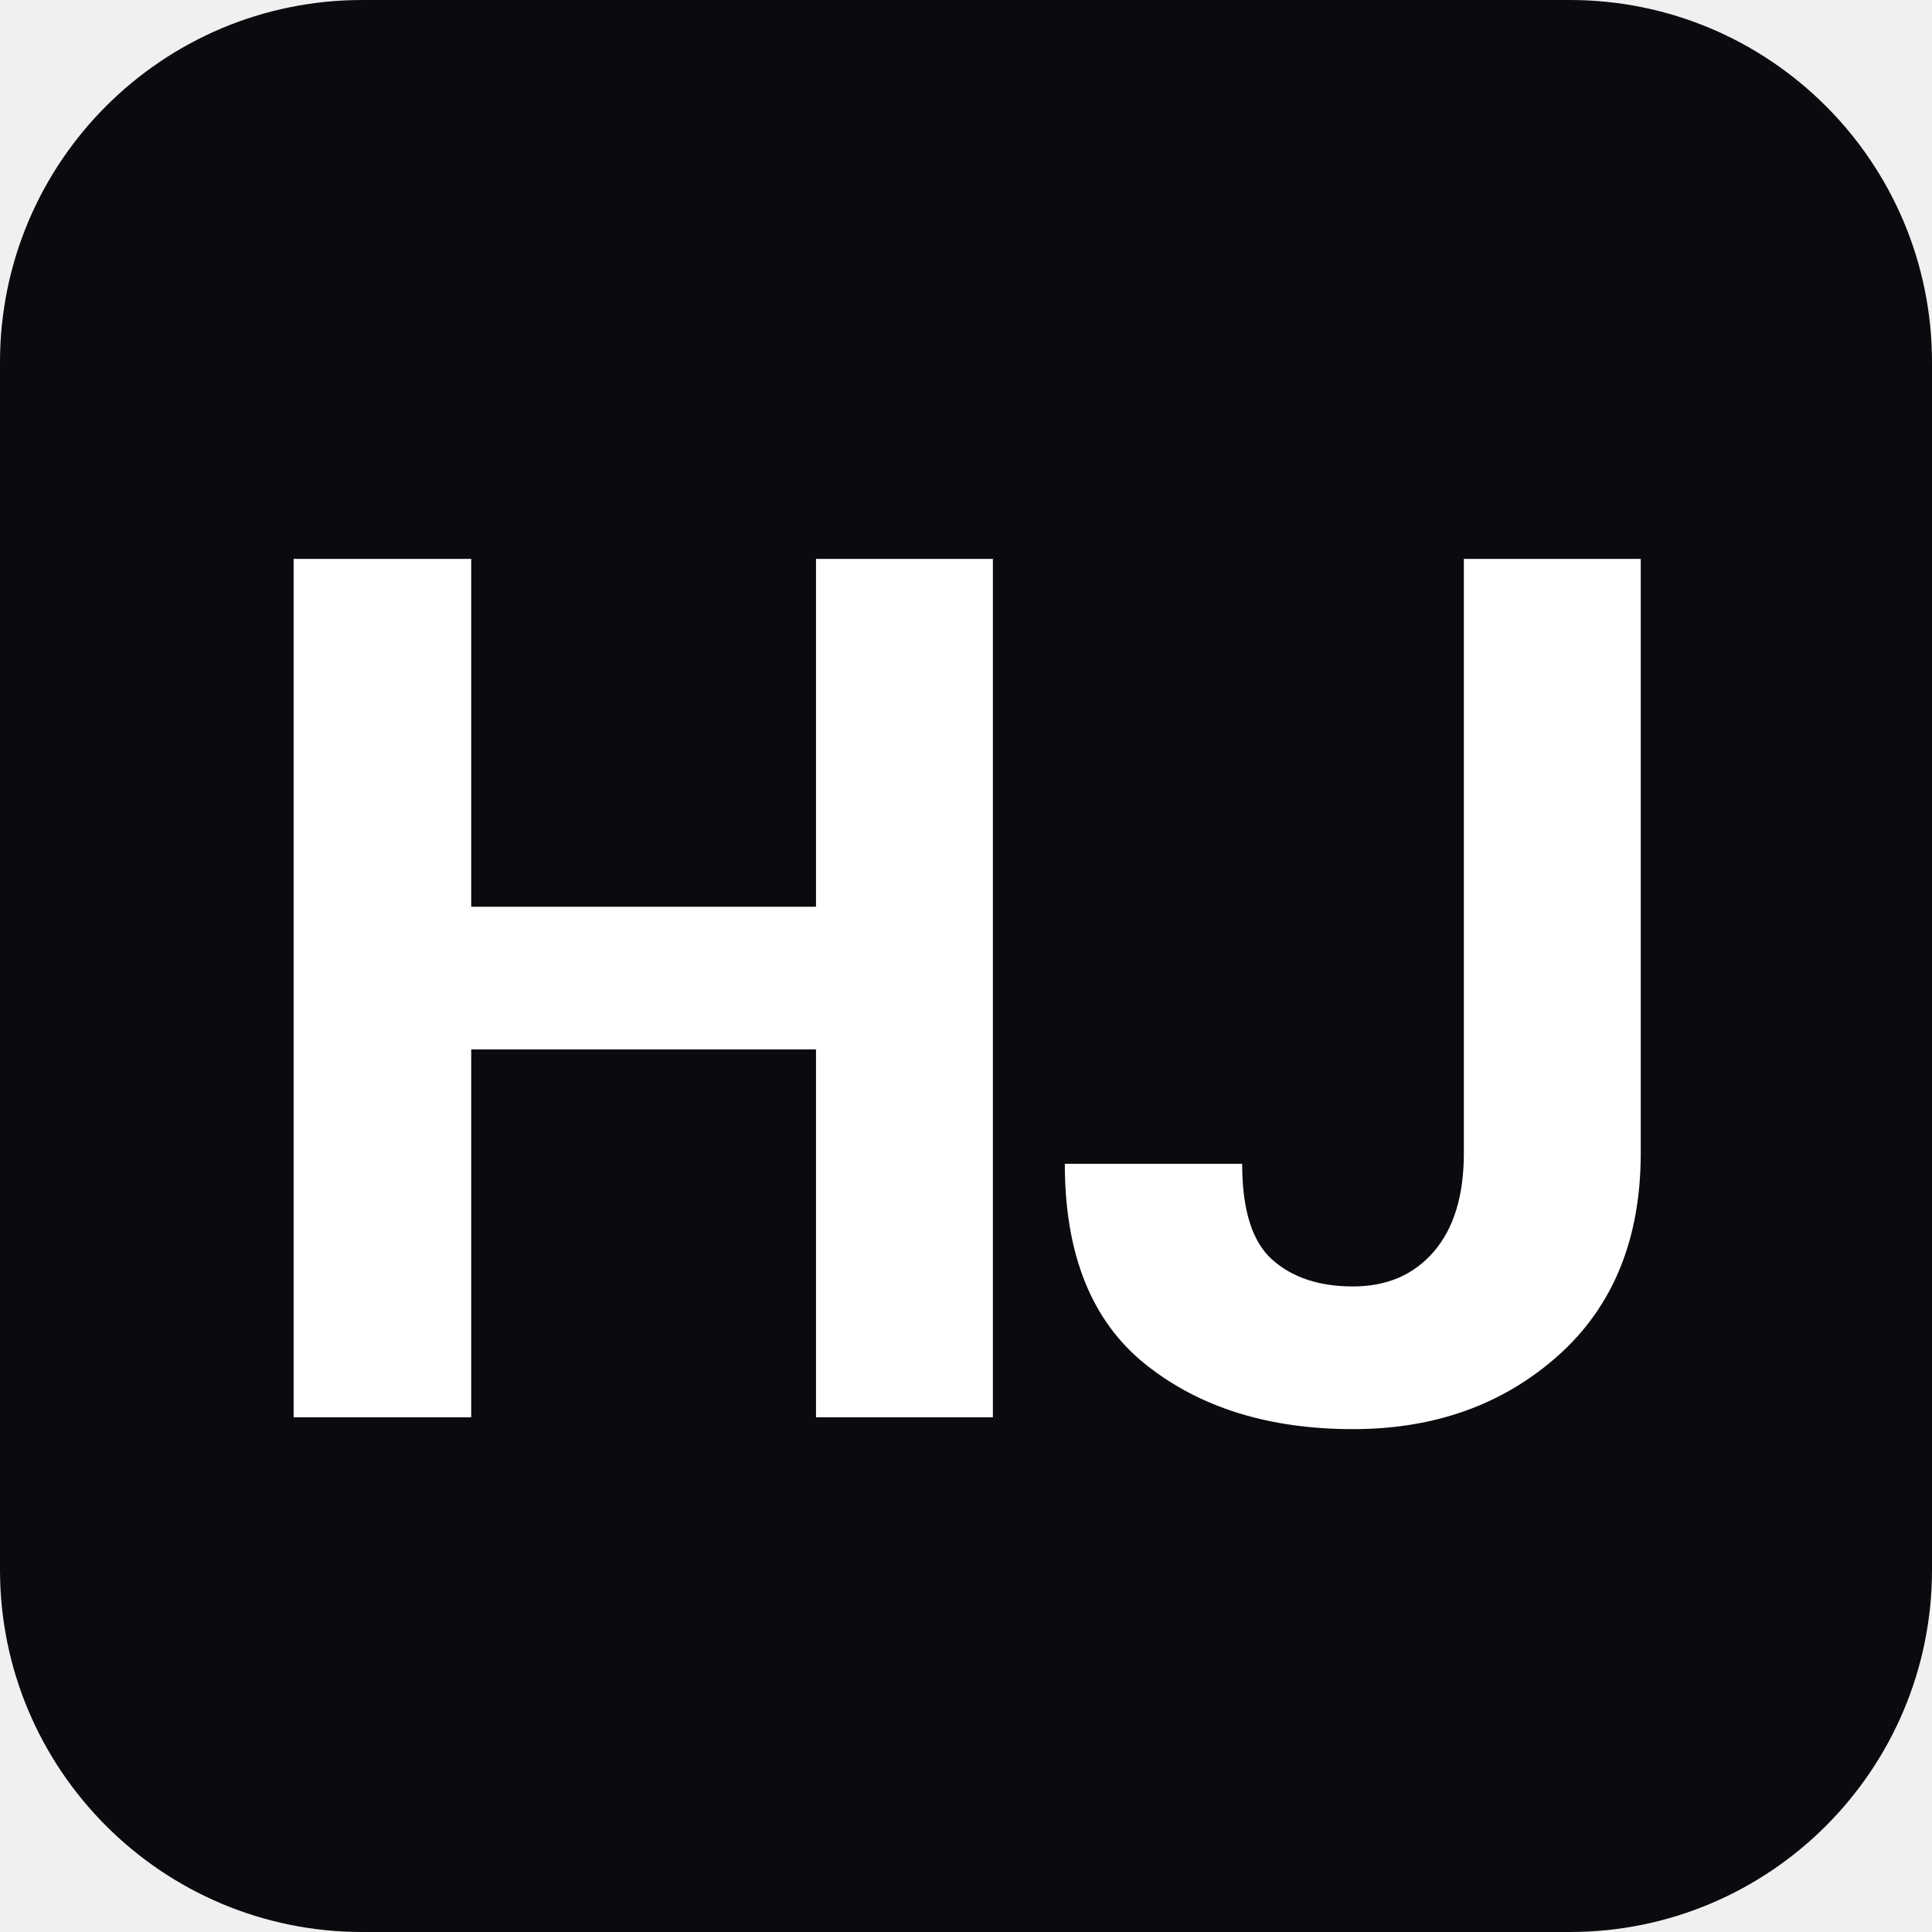
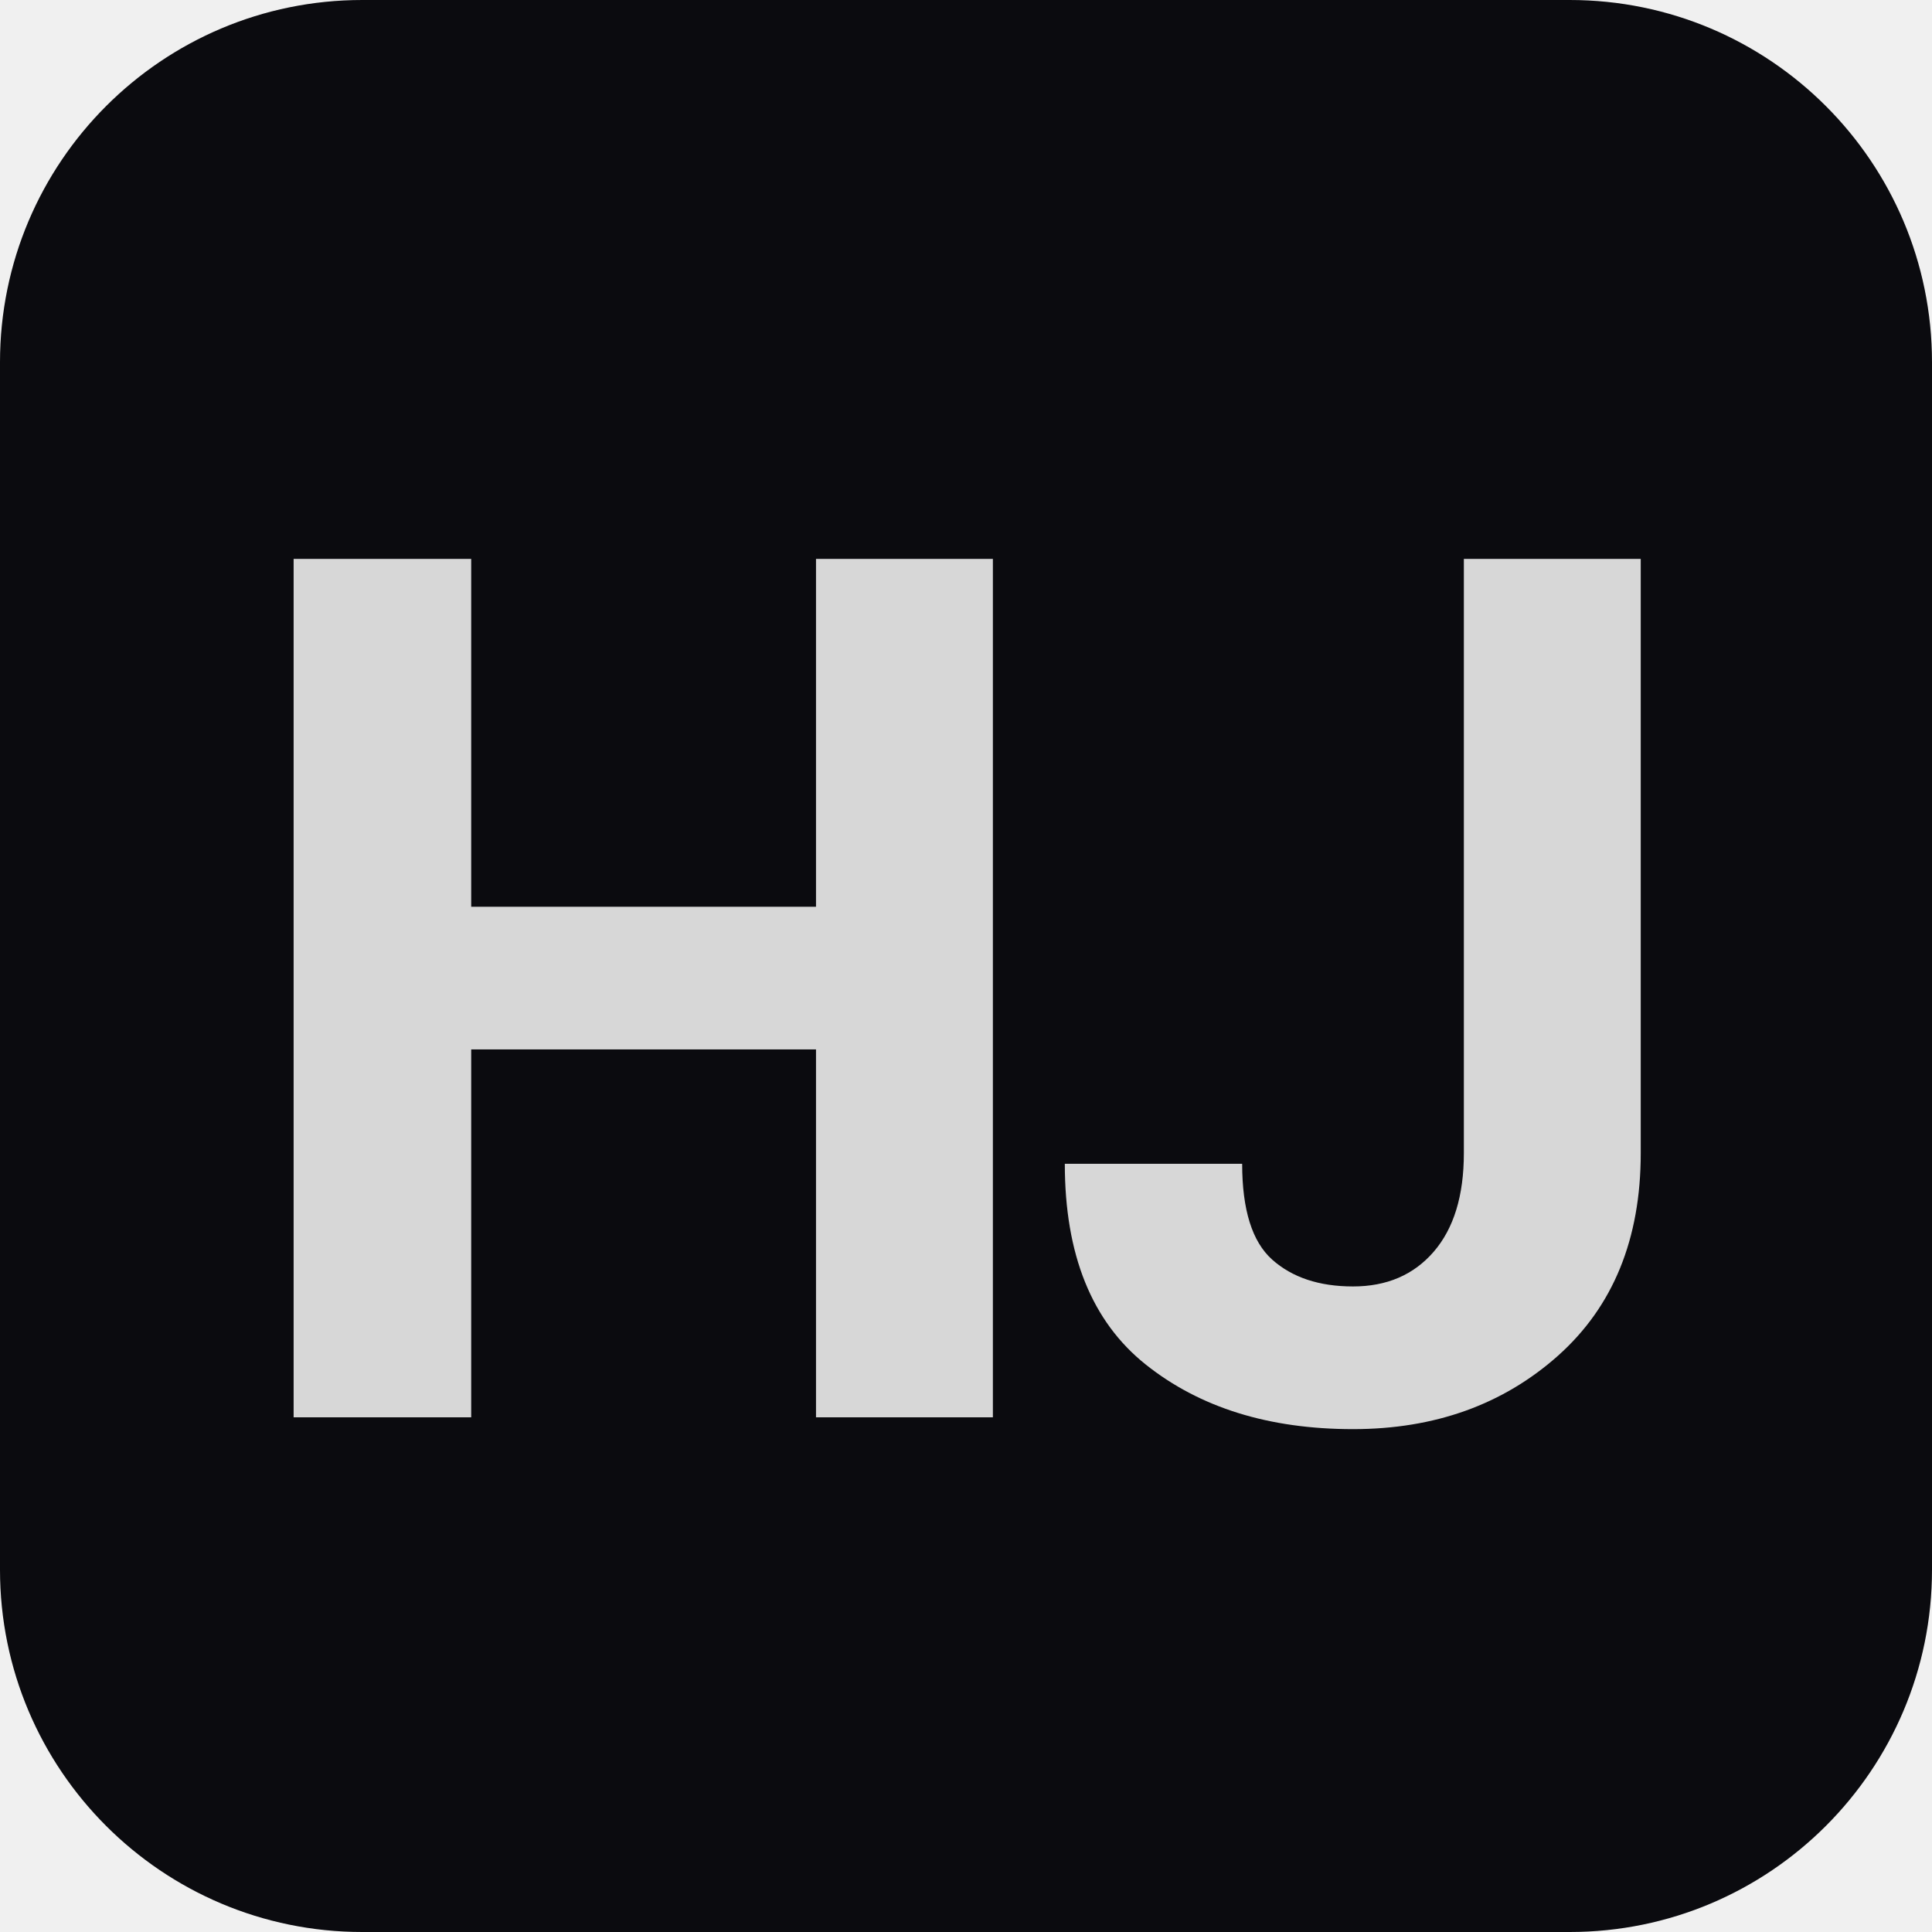
<svg xmlns="http://www.w3.org/2000/svg" viewBox="0 0 128 128" role="img" aria-label="HJ monogram">
  <defs>
    <style>
      .hj {
        font: 600 80px system-ui, -apple-system, "Segoe UI", Roboto, "Helvetica Neue", Arial, sans-serif;
        letter-spacing: -2px;
      }
    </style>
  </defs>
  <rect width="128" height="128" rx="24" fill="#0b0b0f" />
-   <text x="50%" y="52%" class="hj" fill="#ffffff" text-anchor="middle" dominant-baseline="central">HJ</text>
+   <text x="50%" y="52%" class="hj" fill="#d7d7d7ff" text-anchor="middle" dominant-baseline="central">HJ</text>
</svg>
